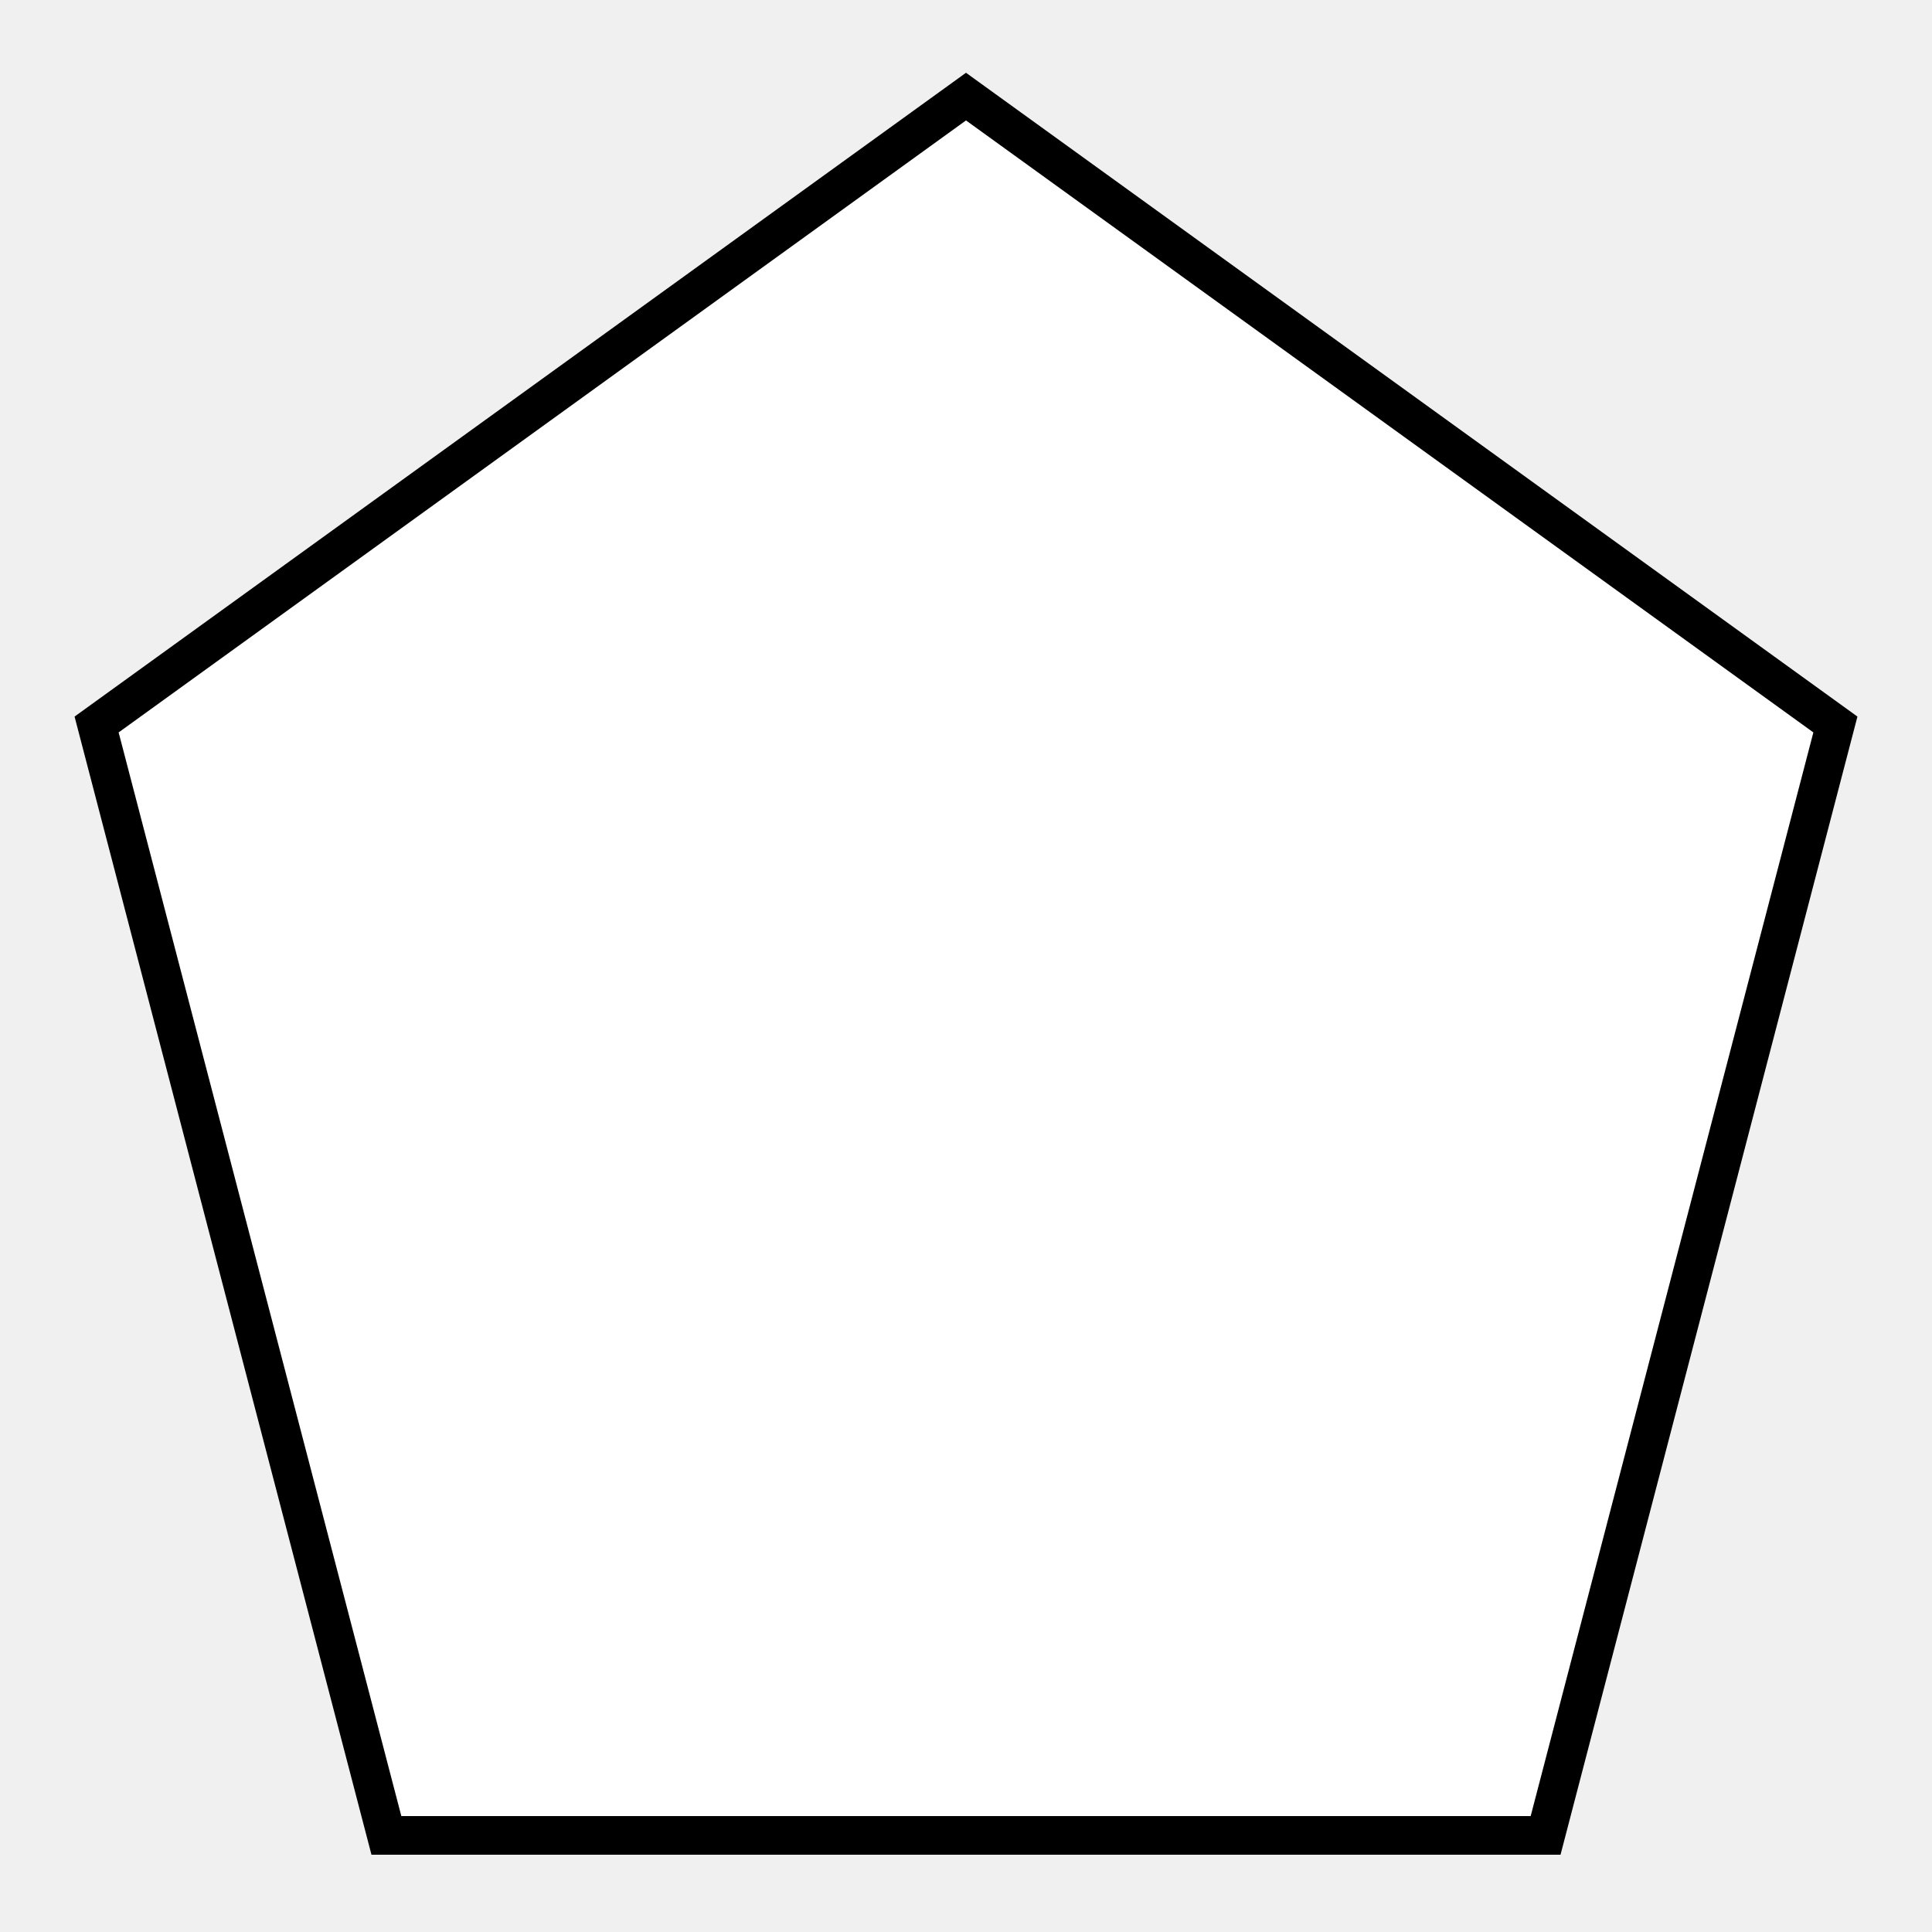
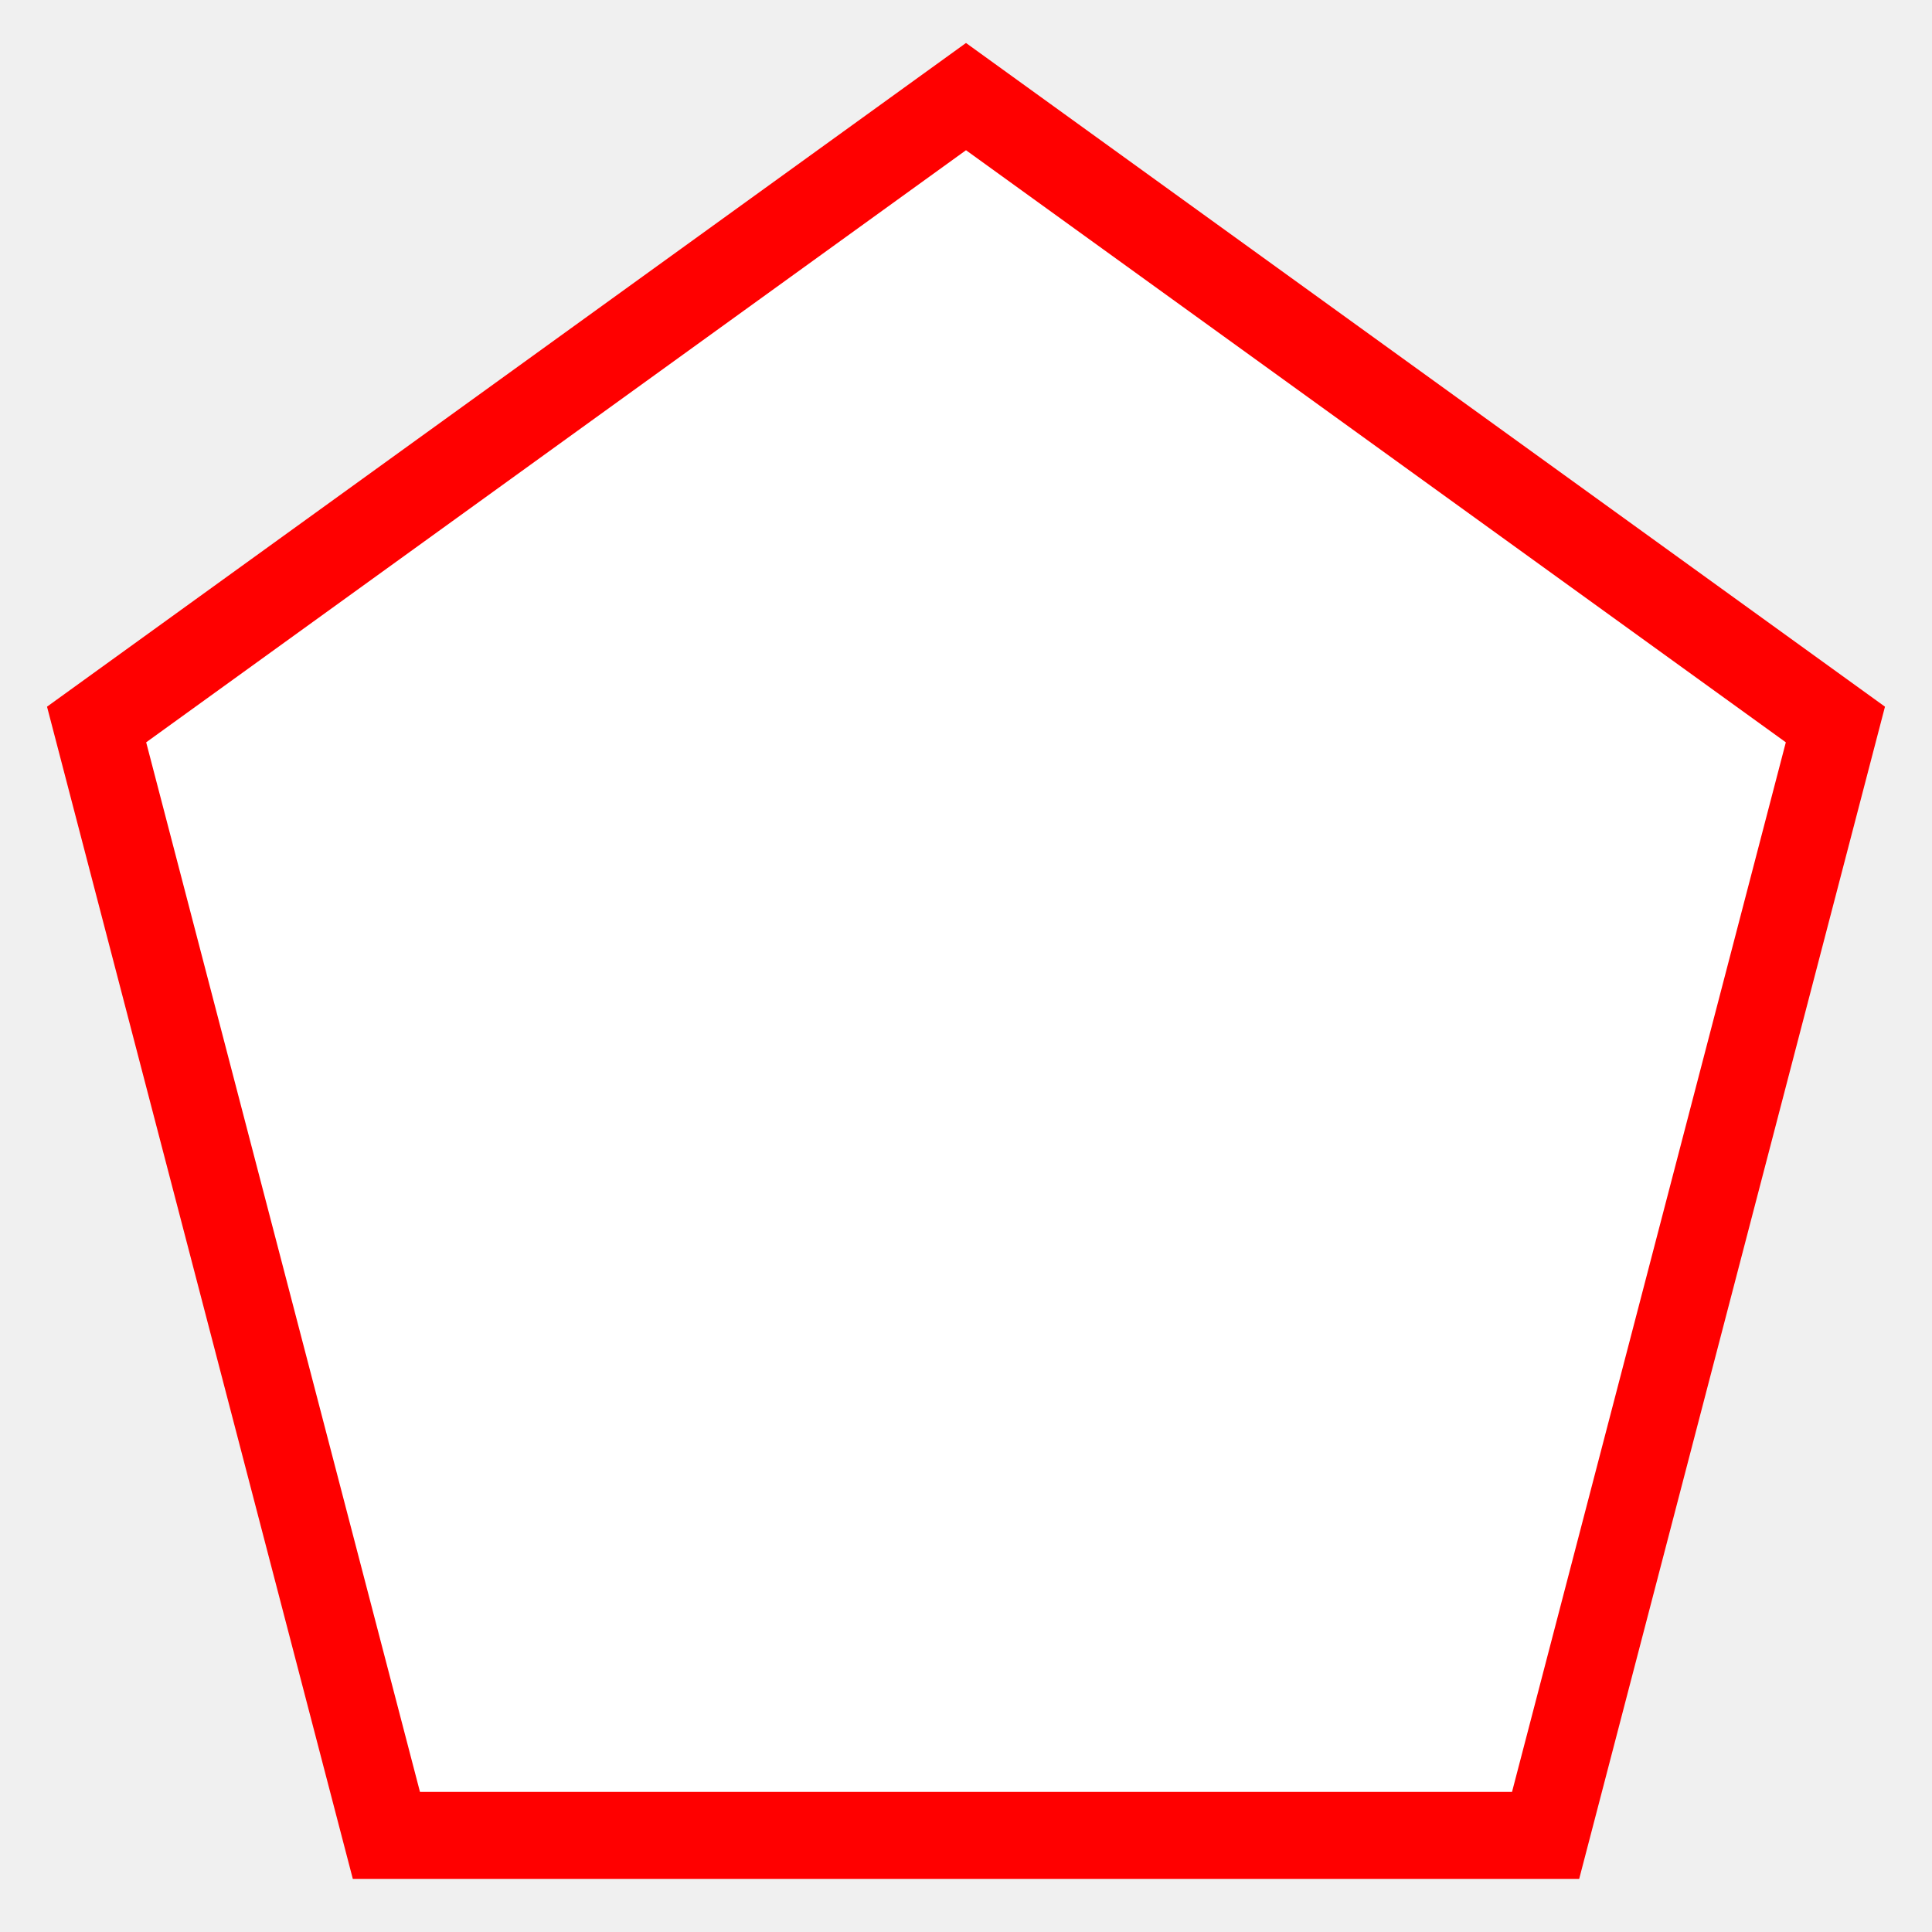
<svg xmlns="http://www.w3.org/2000/svg" baseProfile="tiny" height="200" version="1.2" width="200">
  <defs />
-   <polygon fill="white" points="100,10 190,75 160,190 40,190 10,75" stroke="black" stroke-width="4" />
+   <polygon fill="white" points="100,10 190,75 160,190 40,190 10,75" stroke="red" stroke-width="9" />
</svg>
